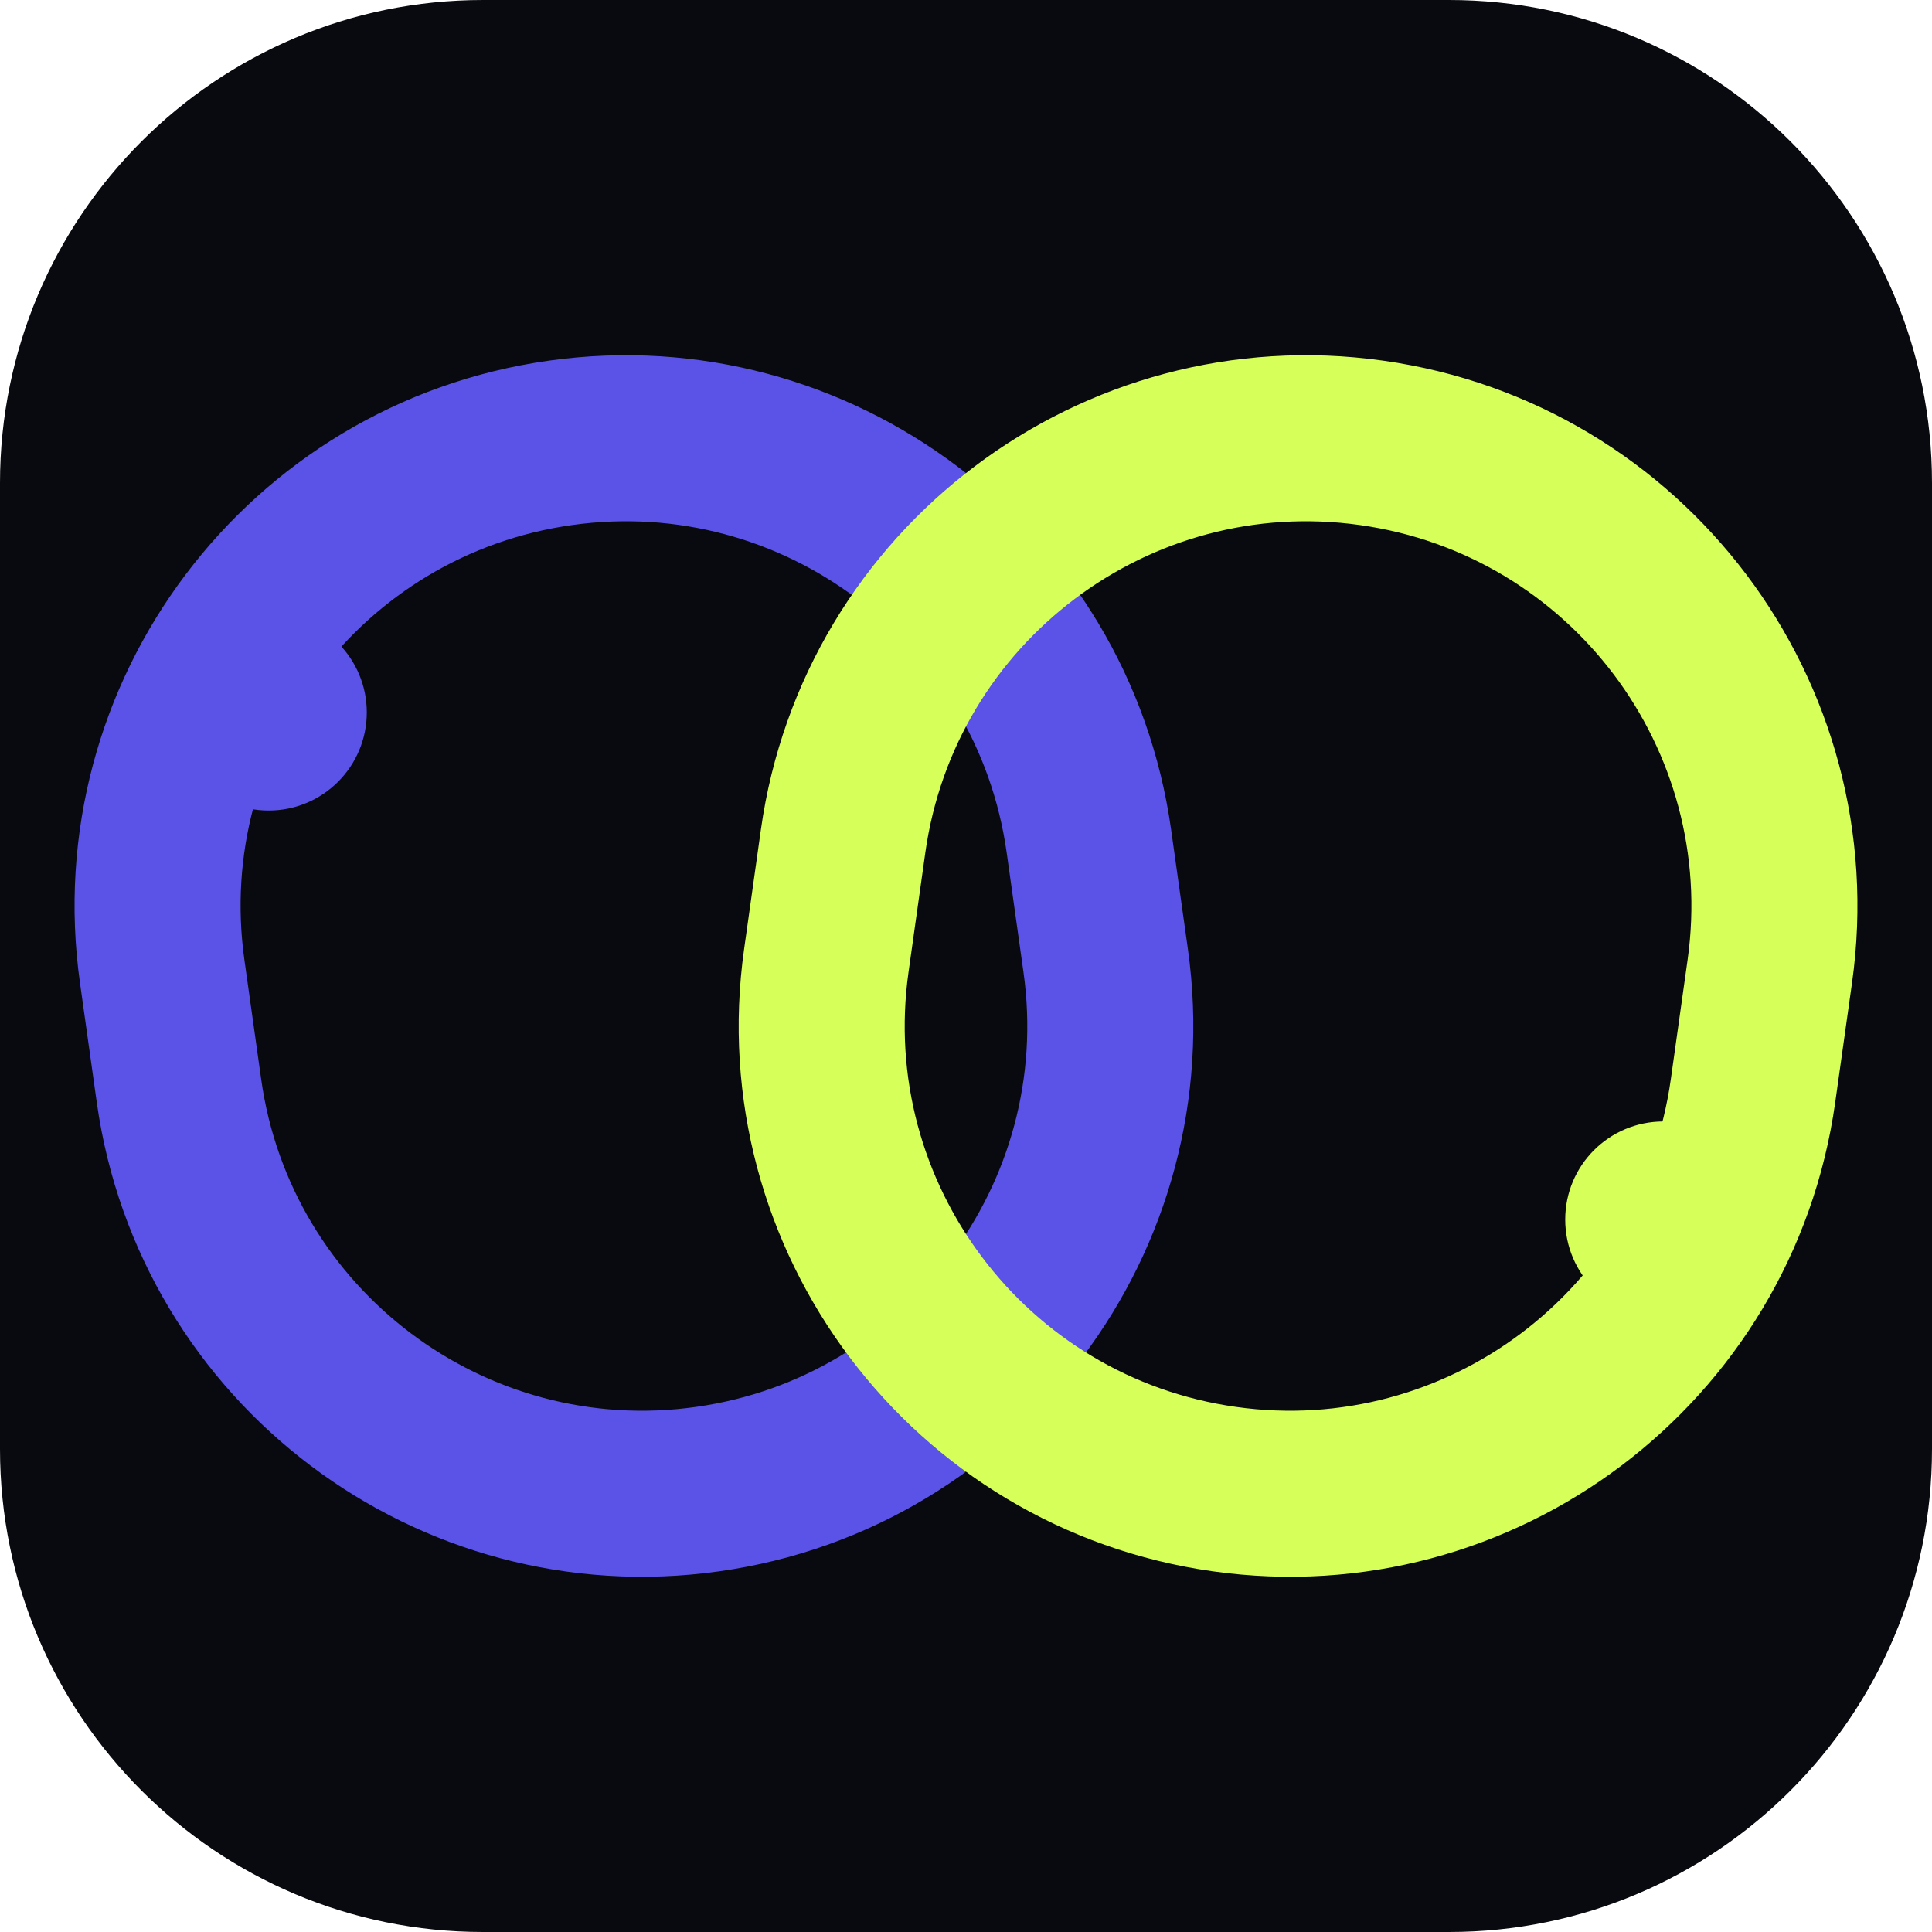
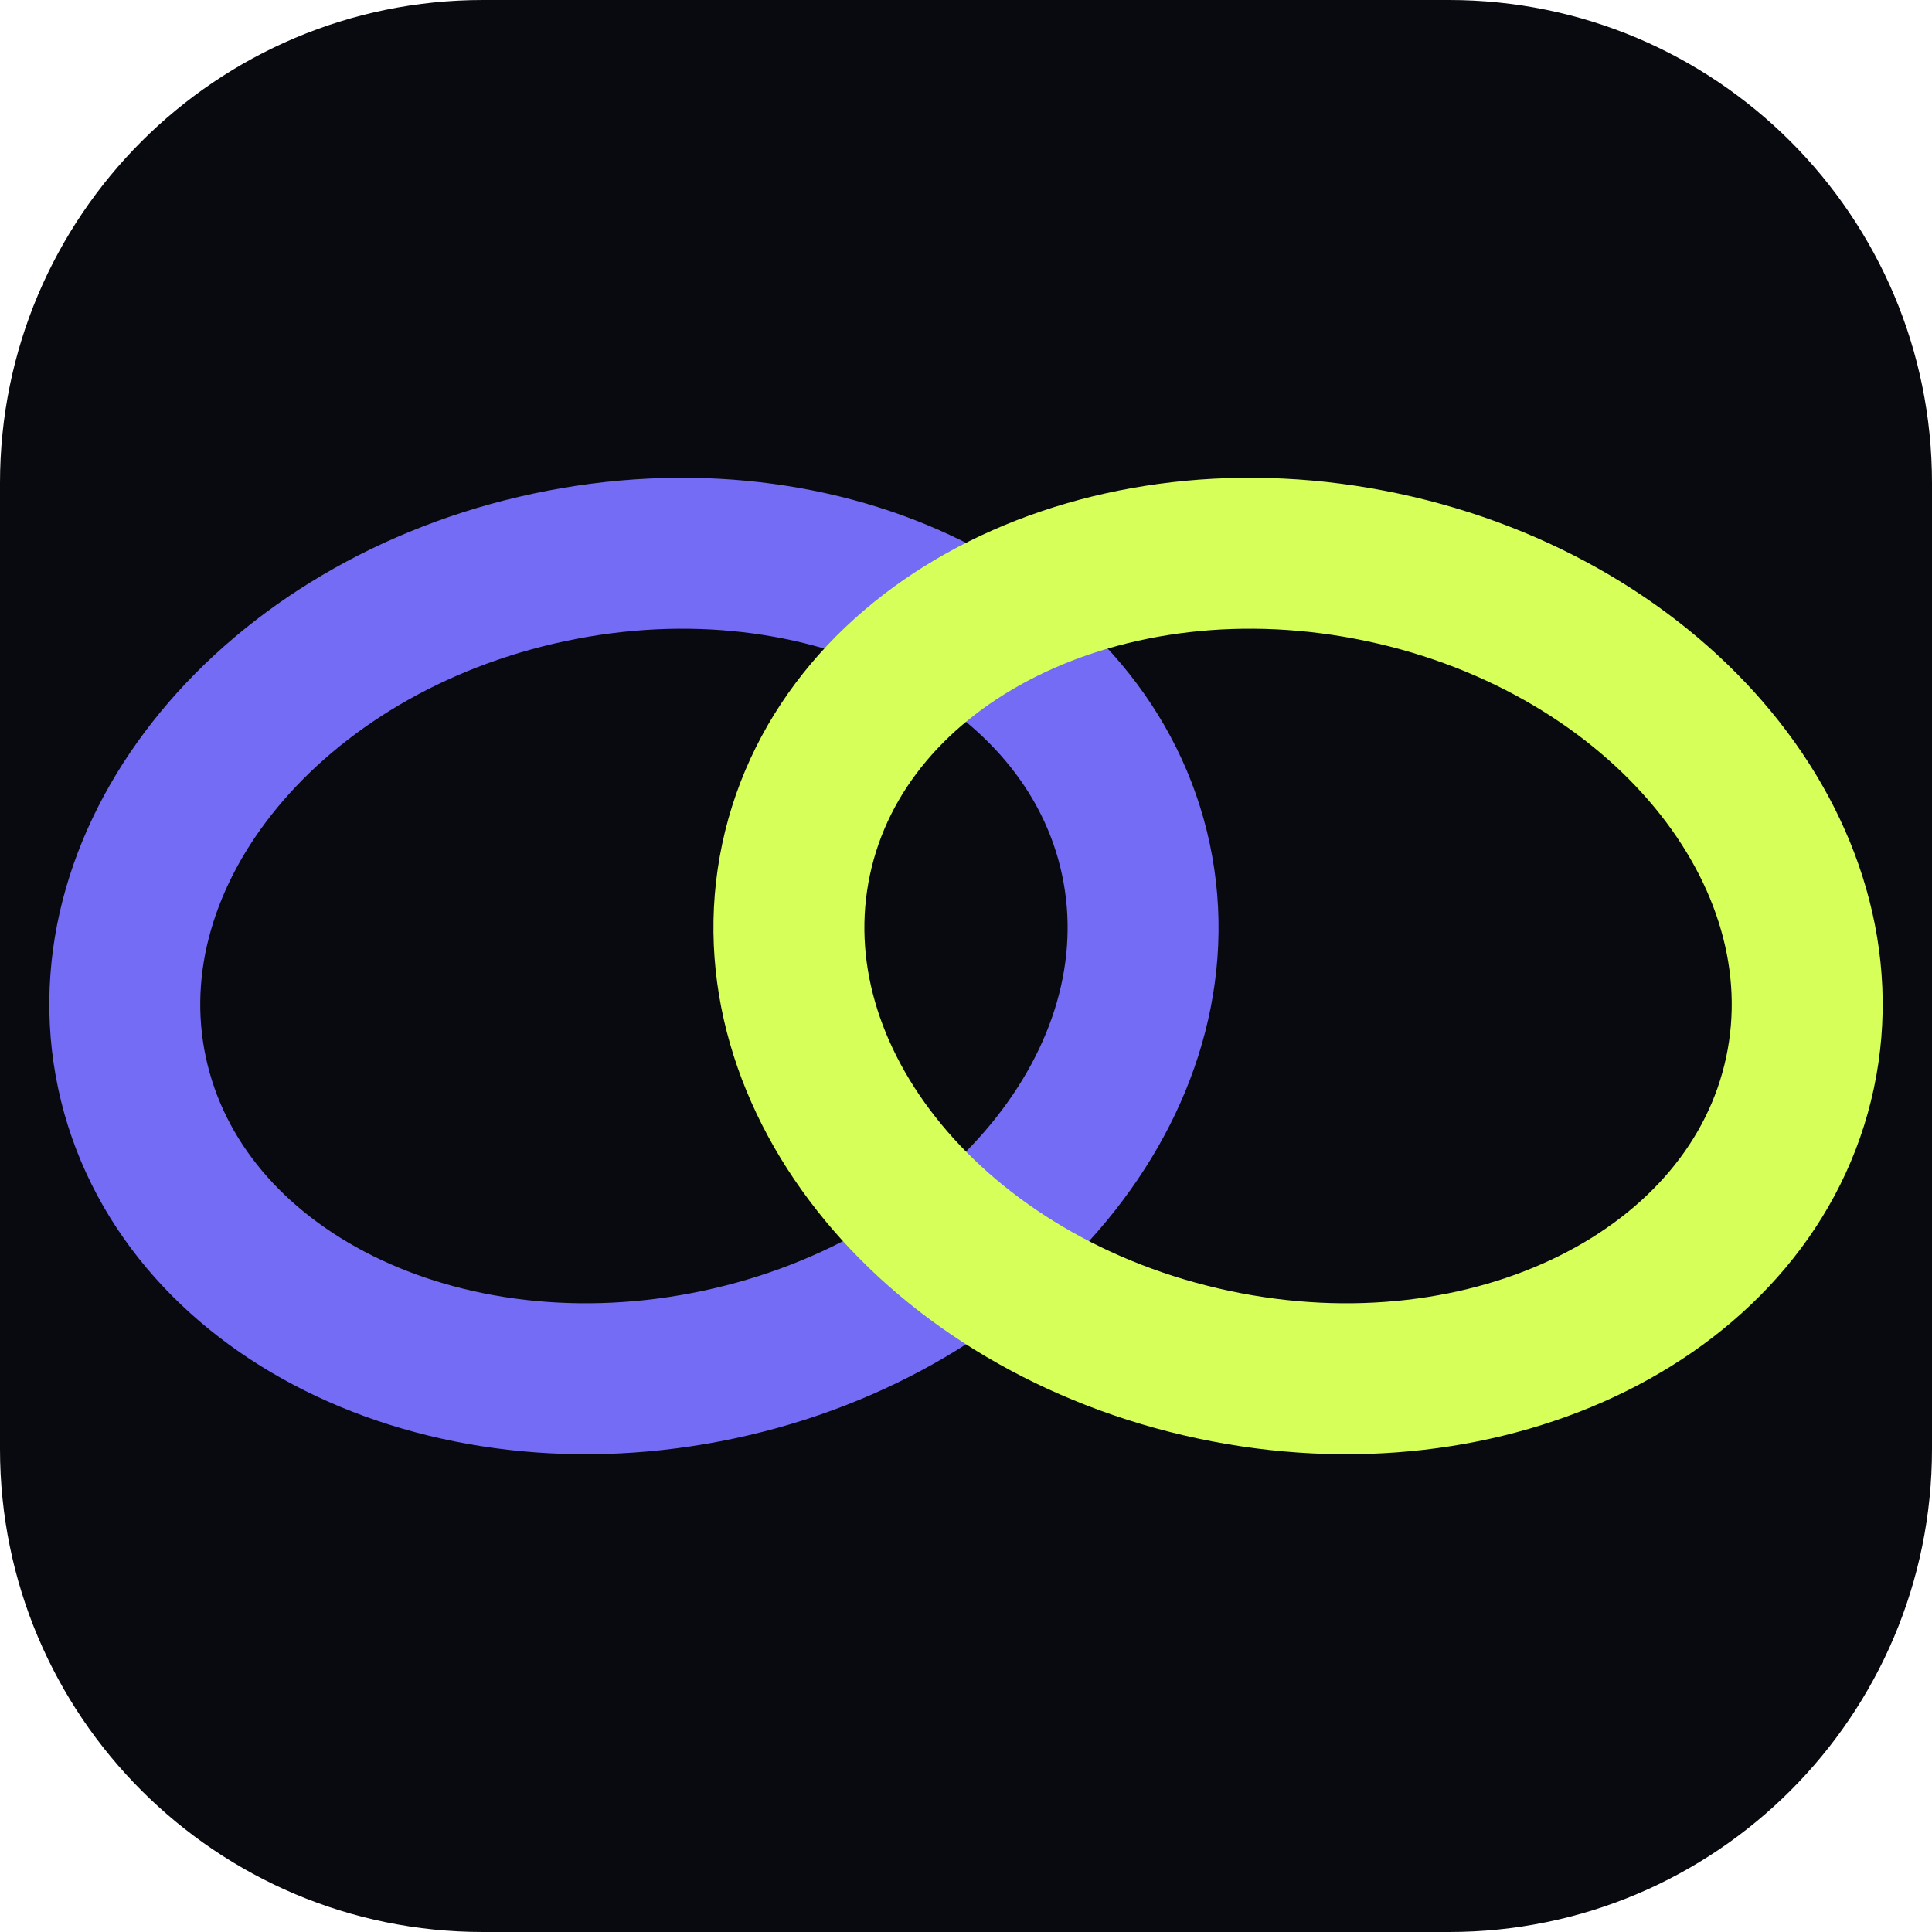
<svg xmlns="http://www.w3.org/2000/svg" viewBox="0 0 64 64">
  <rect width="64" height="64" rx="16" fill="#090A0F" />
-   <g fill="none" stroke-linecap="round" stroke-width="5.5">
-     <rect x="5.5" y="14.5" width="31" height="35" rx="15.5" stroke="#5B53E8" transform="rotate(-8 21 32)" />
-     <rect x="27.5" y="14.5" width="31" height="35" rx="15.5" stroke="#D7FF5A" transform="rotate(8 43 32)" />
+   <g fill="none" stroke-linecap="round" stroke-width="5">
+     <ellipse cx="21" cy="32" rx="17" ry="13.5" stroke="#746CF5" transform="rotate(-12 21 32)" />
+     <ellipse cx="43" cy="32" rx="17" ry="13.5" stroke="#D7FF5A" transform="rotate(12 43 32)" />
  </g>
-   <circle cx="8.9" cy="23.6" r="3.25" fill="#5B53E8" />
-   <circle cx="55.1" cy="40.4" r="3.25" fill="#D7FF5A" />
</svg>
